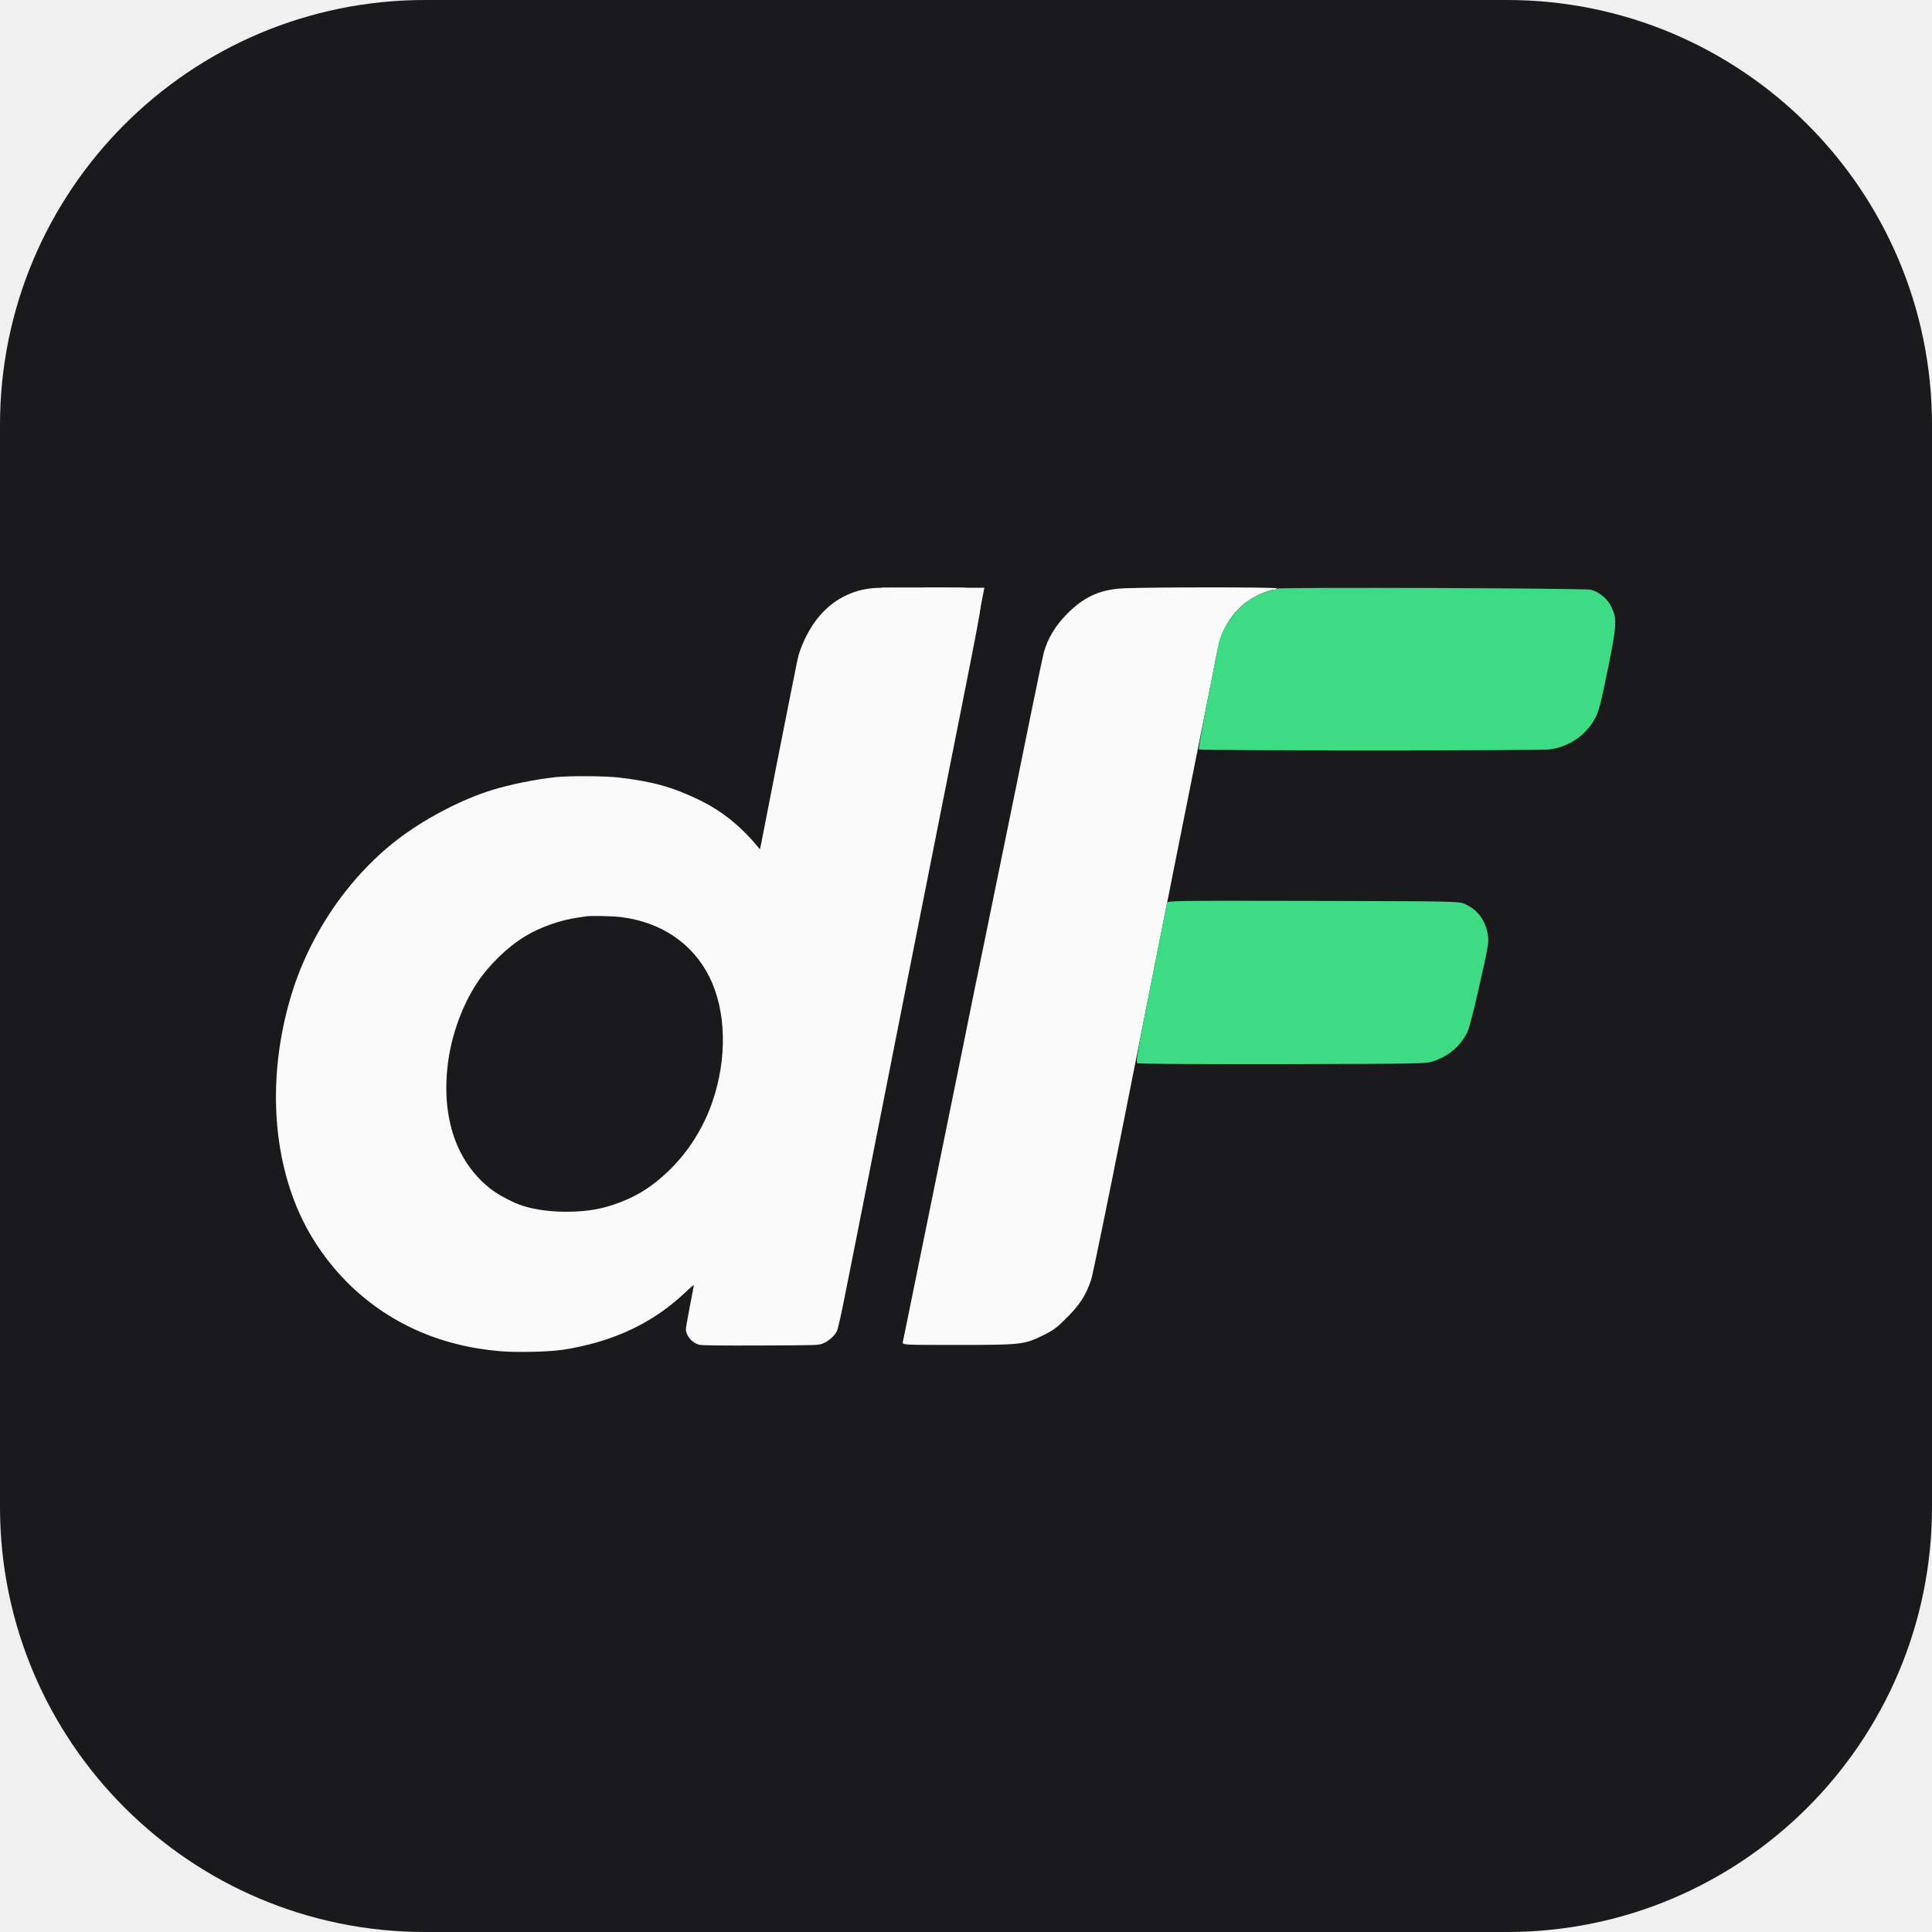
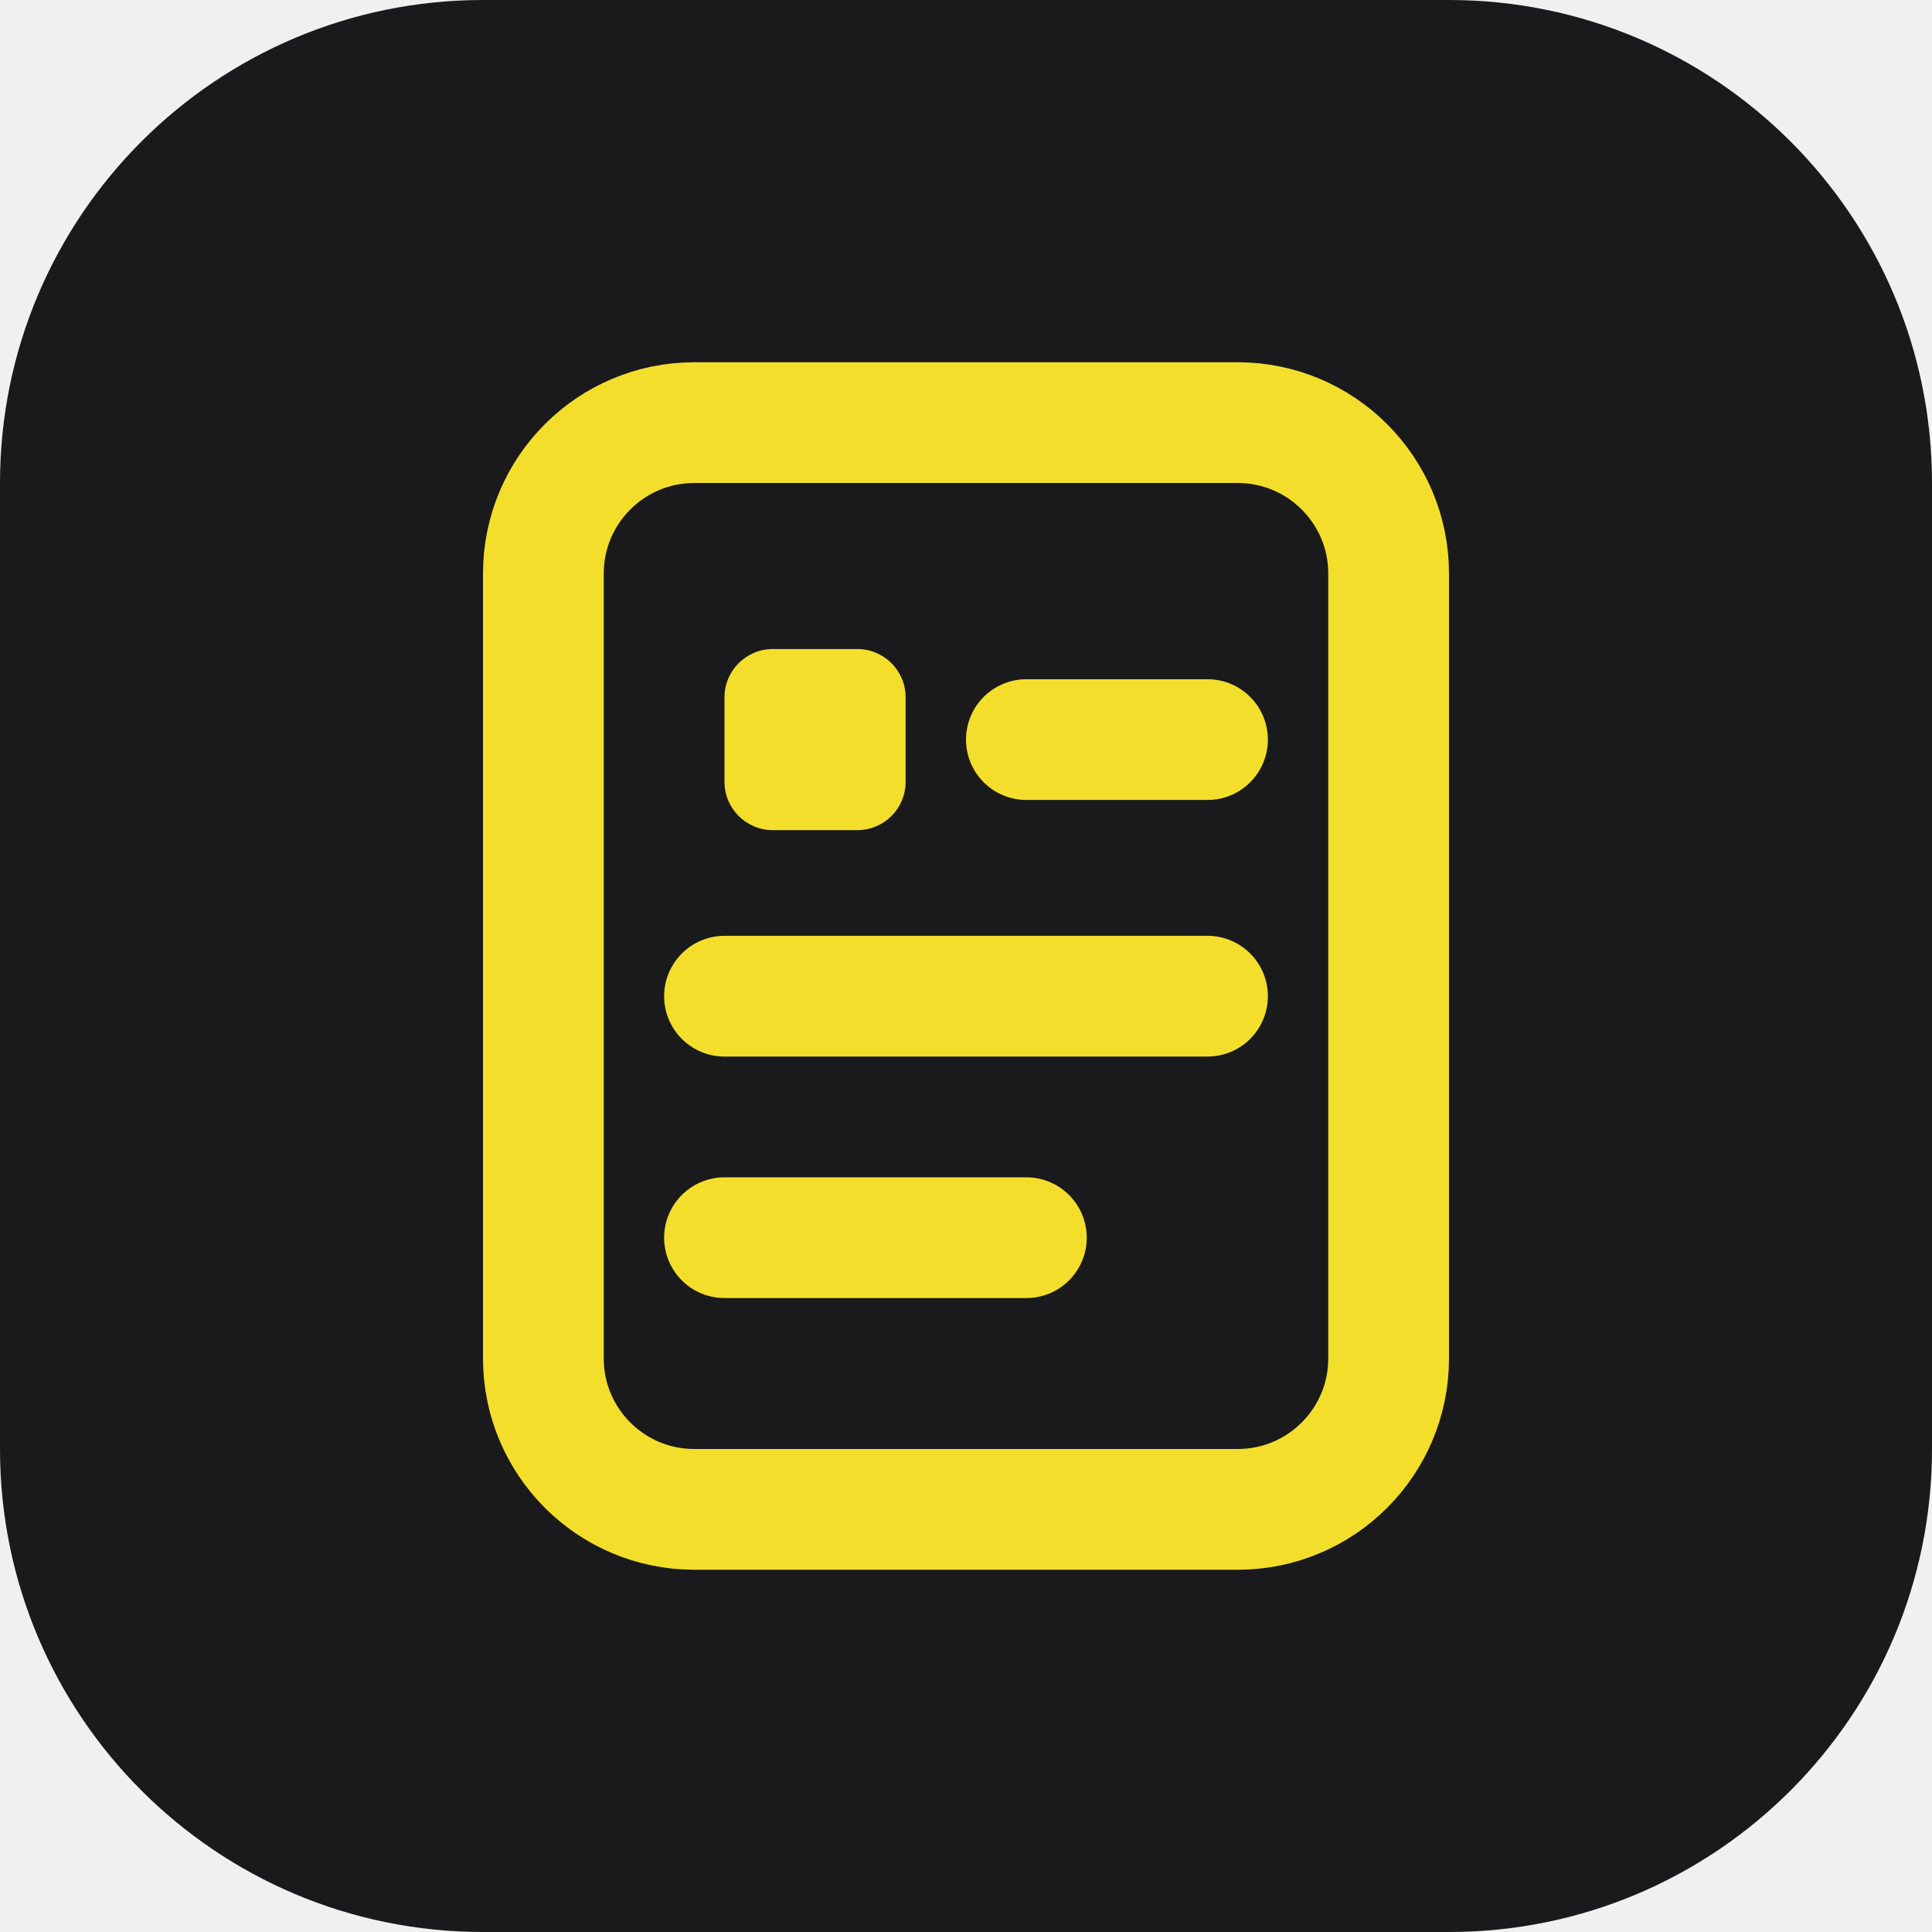
- <svg xmlns="http://www.w3.org/2000/svg" viewBox="0 0 200 200" role="img">
-   <defs>
-     <mask id="pincel-favicon" maskUnits="userSpaceOnUse" x="-600" y="-100" width="1900" height="900">
-       <g transform="translate(-461.564 -0.4)">
-         <rect x="-100" y="-100" width="1400" height="900" fill="#fff" />
-         <path d="M508.95 59.90 C474.95 59.90 452.75 83.90 444.65 119.90 L414.65 119.90 L414.65 29.90 L508.95 29.90 Z" fill="#000" />
-       </g>
-     </mask>
-   </defs>
-   <rect width="200" height="200" rx="44" fill="#1a1a1c" />
-   <g transform="translate(25.00 52.97) scale(0.13141)">
-     <g id="d" transform="translate(59.65 59.65) scale(1) translate(-59.65 -59.65)">
-       <g transform="translate(461.564 0.4)">
-         <g transform="translate(123.865 59.500) scale(1.0619) translate(-123.865 -59.500)">
-           <g mask="url(#pincel-favicon)">
-             <g transform="translate(-401.914 59.25) scale(0.587166)">
-               <g transform="translate(0,966) scale(0.1,-0.1)">
-                 <path d="M7266 9643 c-235 -50 -438 -210 -551 -433 -46 -91 -61 -146 -129 -482 -79 -387 -380 -1915 -431 -2182 -20 -105 -37 -191 -39 -193 -1 -2 -23 23 -48 54 -25 32 -88 100 -139 152 -183 182 -365 312 -589 420 -336 160 -573 226 -1000 278 -175 21 -632 24 -810 5 -259 -28 -568 -91 -805 -164 -361 -112 -793 -333 -1128 -578 -661 -484 -1186 -1249 -1421 -2073 -279 -972 -223 -1977 152 -2761 140 -292 340 -573 572 -806 514 -513 1175 -809 1944 -871 210 -17 611 -7 781 19 640 99 1148 339 1568 744 48 46 87 79 87 72 0 -7 -22 -127 -50 -267 -27 -140 -50 -269 -50 -288 1 -87 82 -180 175 -199 35 -7 285 -10 776 -8 724 3 724 3 781 26 70 28 146 95 175 154 15 30 54 204 118 529 53 266 158 799 235 1184 76 385 191 966 255 1290 64 325 176 894 250 1265 74 371 236 1188 360 1815 124 627 309 1558 411 2068 124 622 185 950 185 992 0 105 -51 194 -134 234 -43 21 -54 21 -738 20 -574 0 -706 -3 -763 -16z m-2909 -4148 c510 -63 909 -333 1120 -757 214 -430 227 -1029 36 -1582 -112 -326 -303 -627 -544 -861 -222 -215 -429 -342 -704 -434 -167 -56 -317 -81 -516 -88 -237 -8 -465 19 -640 77 -107 35 -280 125 -370 191 -455 337 -656 915 -564 1619 46 353 183 726 368 1005 150 225 380 449 602 585 186 114 446 207 675 239 41 6 86 13 100 15 67 9 329 4 437 -9z" fill="#fafafa" />
-               </g>
-             </g>
-           </g>
-         </g>
-       </g>
-       <path transform="translate(585.429 59.900) scale(1.0619) translate(-585.429 -59.900)" d="M585.23 59.90 L579.38 89.90 L534.38 89.90 L540.23 59.90 Z" fill="#fafafa" />
-     </g>
-     <g transform="translate(461.564 0.4)">
-       <g transform="translate(0,715) scale(0.1,-0.1)">
-         <path d="M2310 6549 c-170 -12 -293 -70 -420 -198 -92 -92 -153 -193 -184 -301 -8 -30 -53 -244 -100 -475 -47 -231 -103 -508 -125 -615 -22 -107 -81 -395 -131 -640 -50 -245 -108 -530 -130 -635 -22 -104 -92 -446 -155 -760 -64 -313 -188 -921 -275 -1350 -87 -429 -166 -816 -175 -860 -9 -44 -18 -90 -21 -102 -4 -23 -4 -23 433 -23 502 0 524 3 673 76 81 40 109 61 190 143 101 101 148 176 188 296 11 33 124 582 251 1220 127 638 310 1561 407 2050 98 490 204 1021 236 1180 32 160 72 360 88 445 24 124 38 171 69 235 46 92 120 176 205 230 58 37 153 75 188 75 10 0 18 4 18 10 0 11 -1079 10 -1230 -1z" fill="#fafafa" />
-         <path d="M3540 6548 c0 -5 -8 -8 -18 -8 -35 0 -130 -38 -188 -75 -121 -77 -227 -228 -253 -357 -6 -29 -44 -226 -86 -437 -41 -211 -73 -387 -69 -390 10 -10 2671 -10 2759 0 153 17 291 111 364 248 28 53 43 111 98 379 72 358 75 402 27 500 -30 61 -95 114 -159 131 -47 13 -2475 21 -2475 9z M2676 4073 c-2 -10 -30 -144 -60 -298 -30 -154 -85 -432 -122 -619 -54 -278 -64 -340 -53 -347 8 -5 499 -8 1144 -7 1125 3 1130 3 1192 24 119 41 209 118 264 227 12 22 47 155 79 296 93 411 94 415 80 485 -20 106 -81 185 -175 228 -50 23 -50 23 -1197 26 -1090 2 -1147 2 -1152 -15z" fill="#3ddc84" />
-       </g>
-     </g>
+ <svg xmlns="http://www.w3.org/2000/svg" width="256" height="256" viewBox="0 0 24 24">
+   <rect width="24" height="24" rx="6" fill="#1a1a1c" />
+   <g transform="translate(3 3) scale(0.75)">
+     <rect x="5" y="3" width="14" height="18" rx="2.5" stroke="#F3DE2C" stroke-width="2" fill="none" />
+     <rect x="8" y="6.75" width="3" height="3" rx="0.8" fill="#F3DE2C" />
+     <path d="M13 8.25h3M8 12.5h8M8 16.5h5" stroke="#F3DE2C" stroke-width="2" stroke-linecap="round" />
  </g>
</svg>
